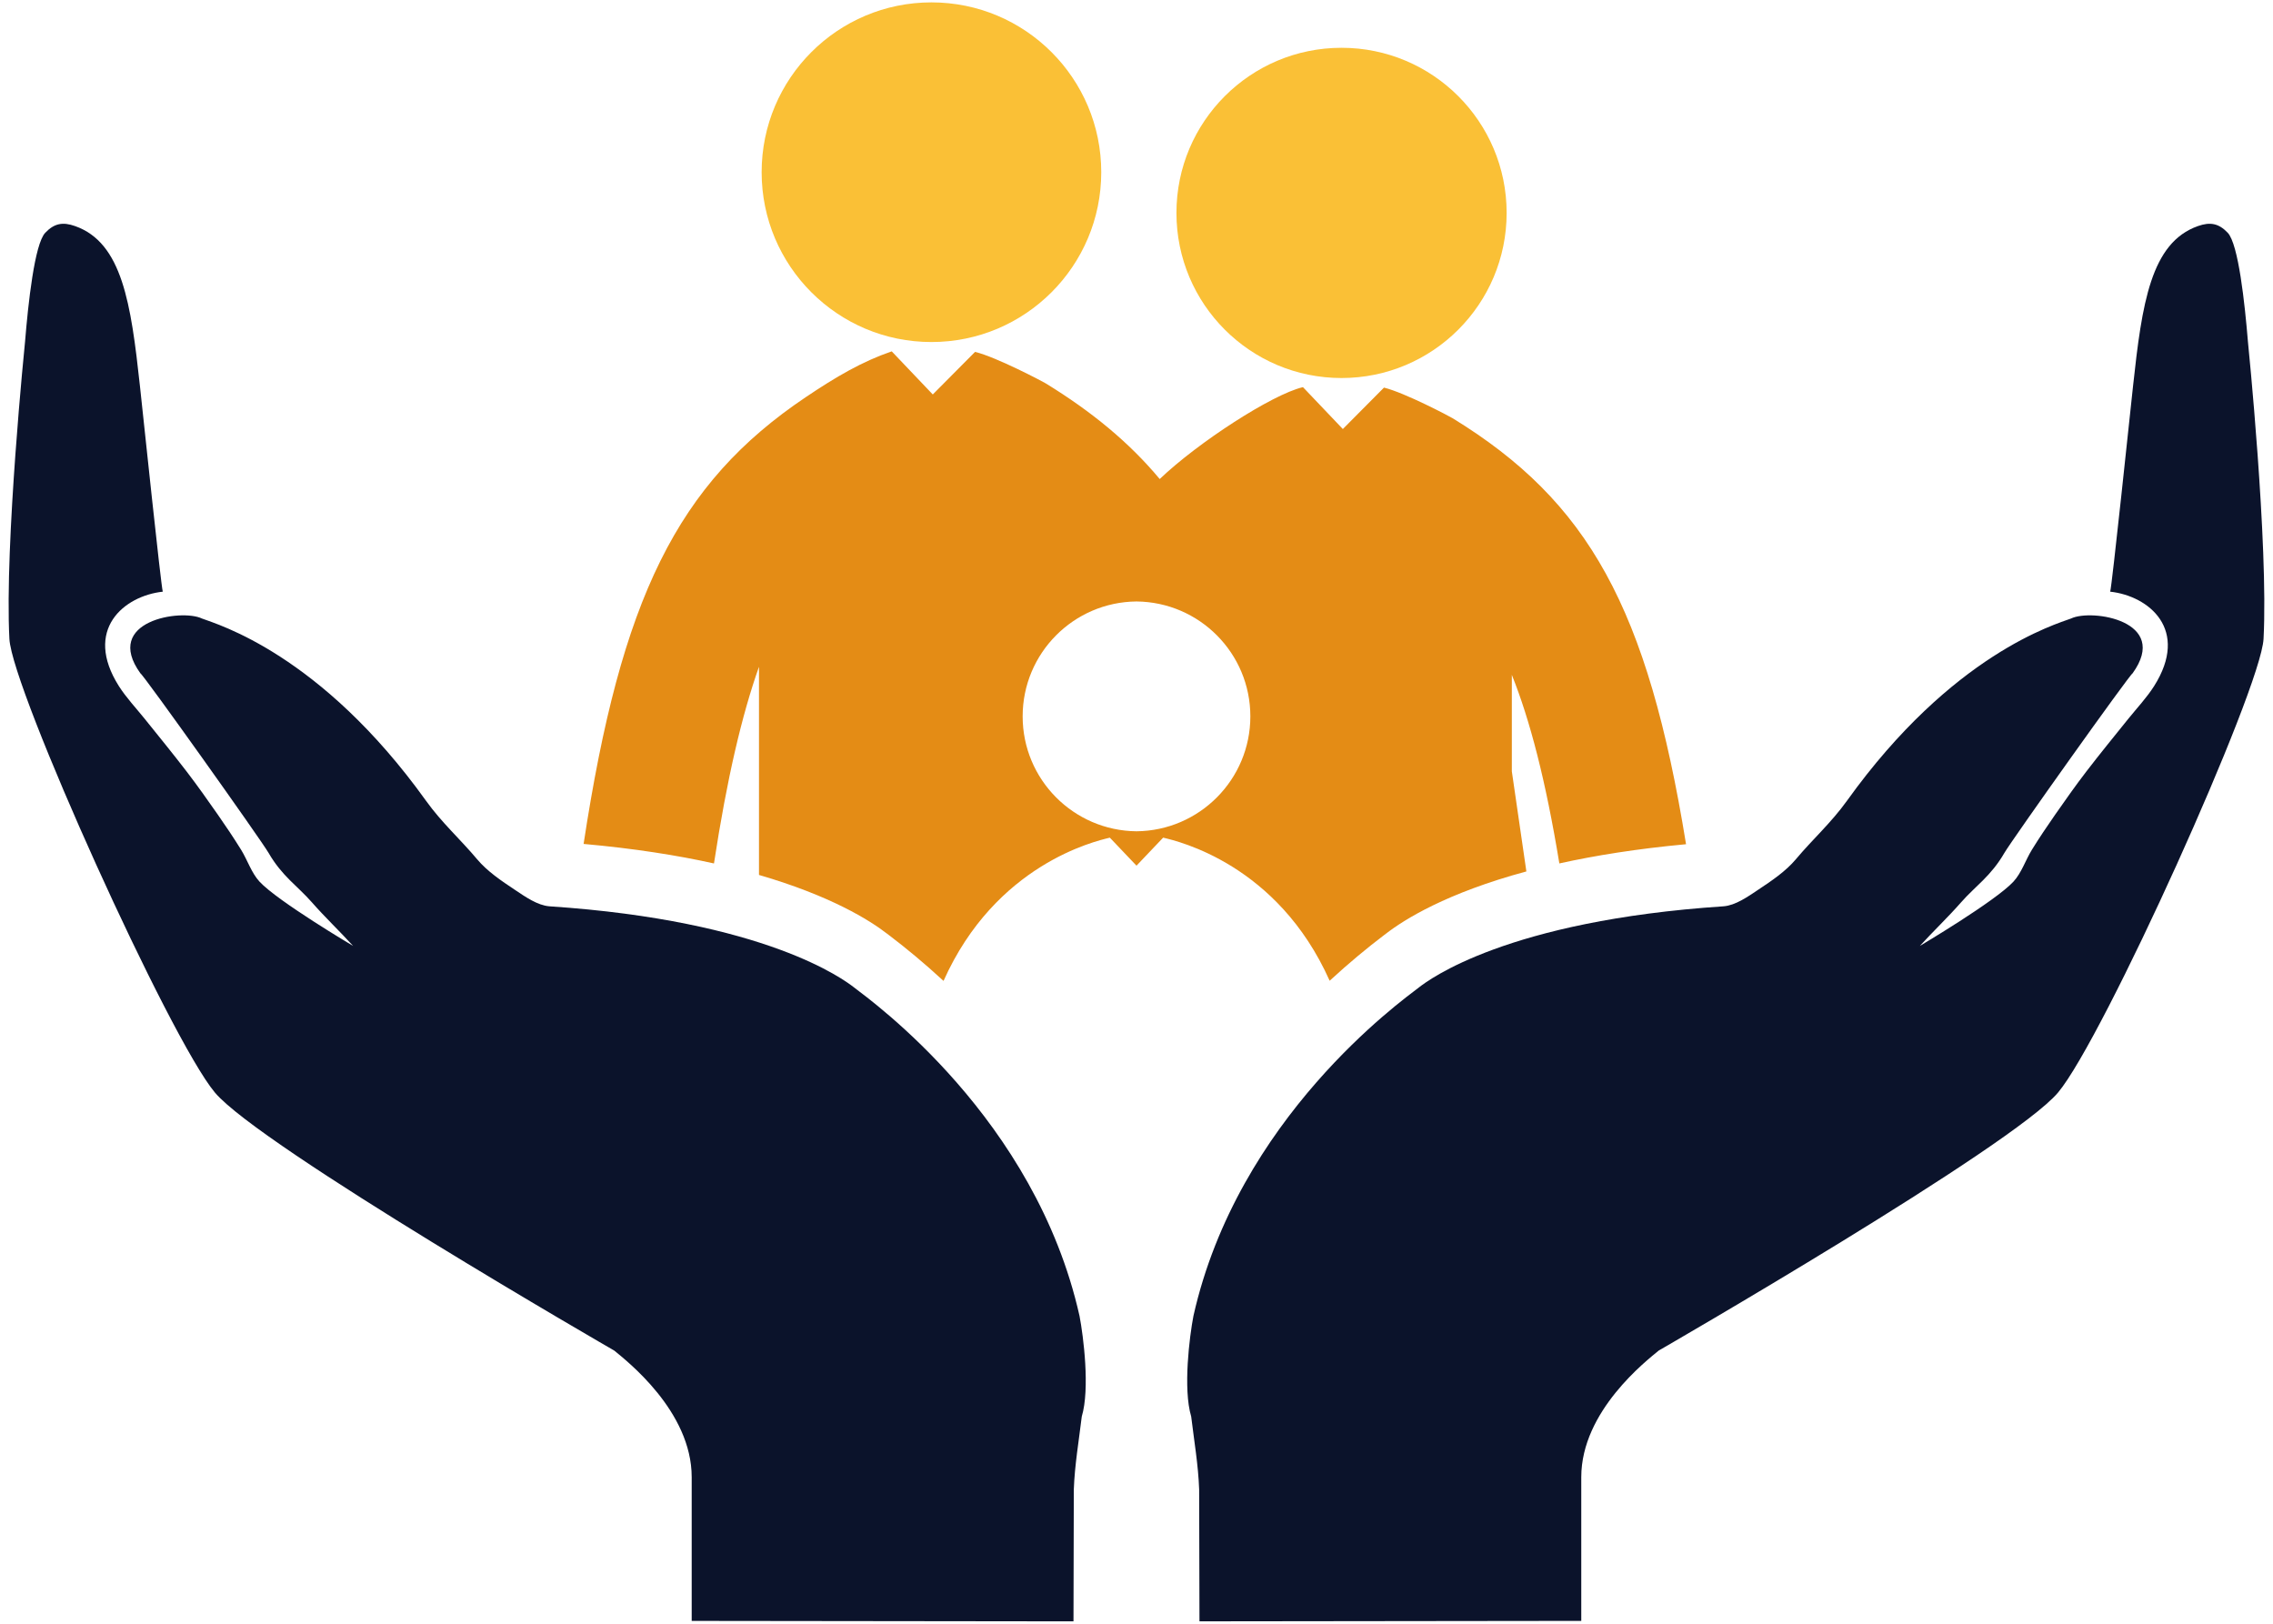
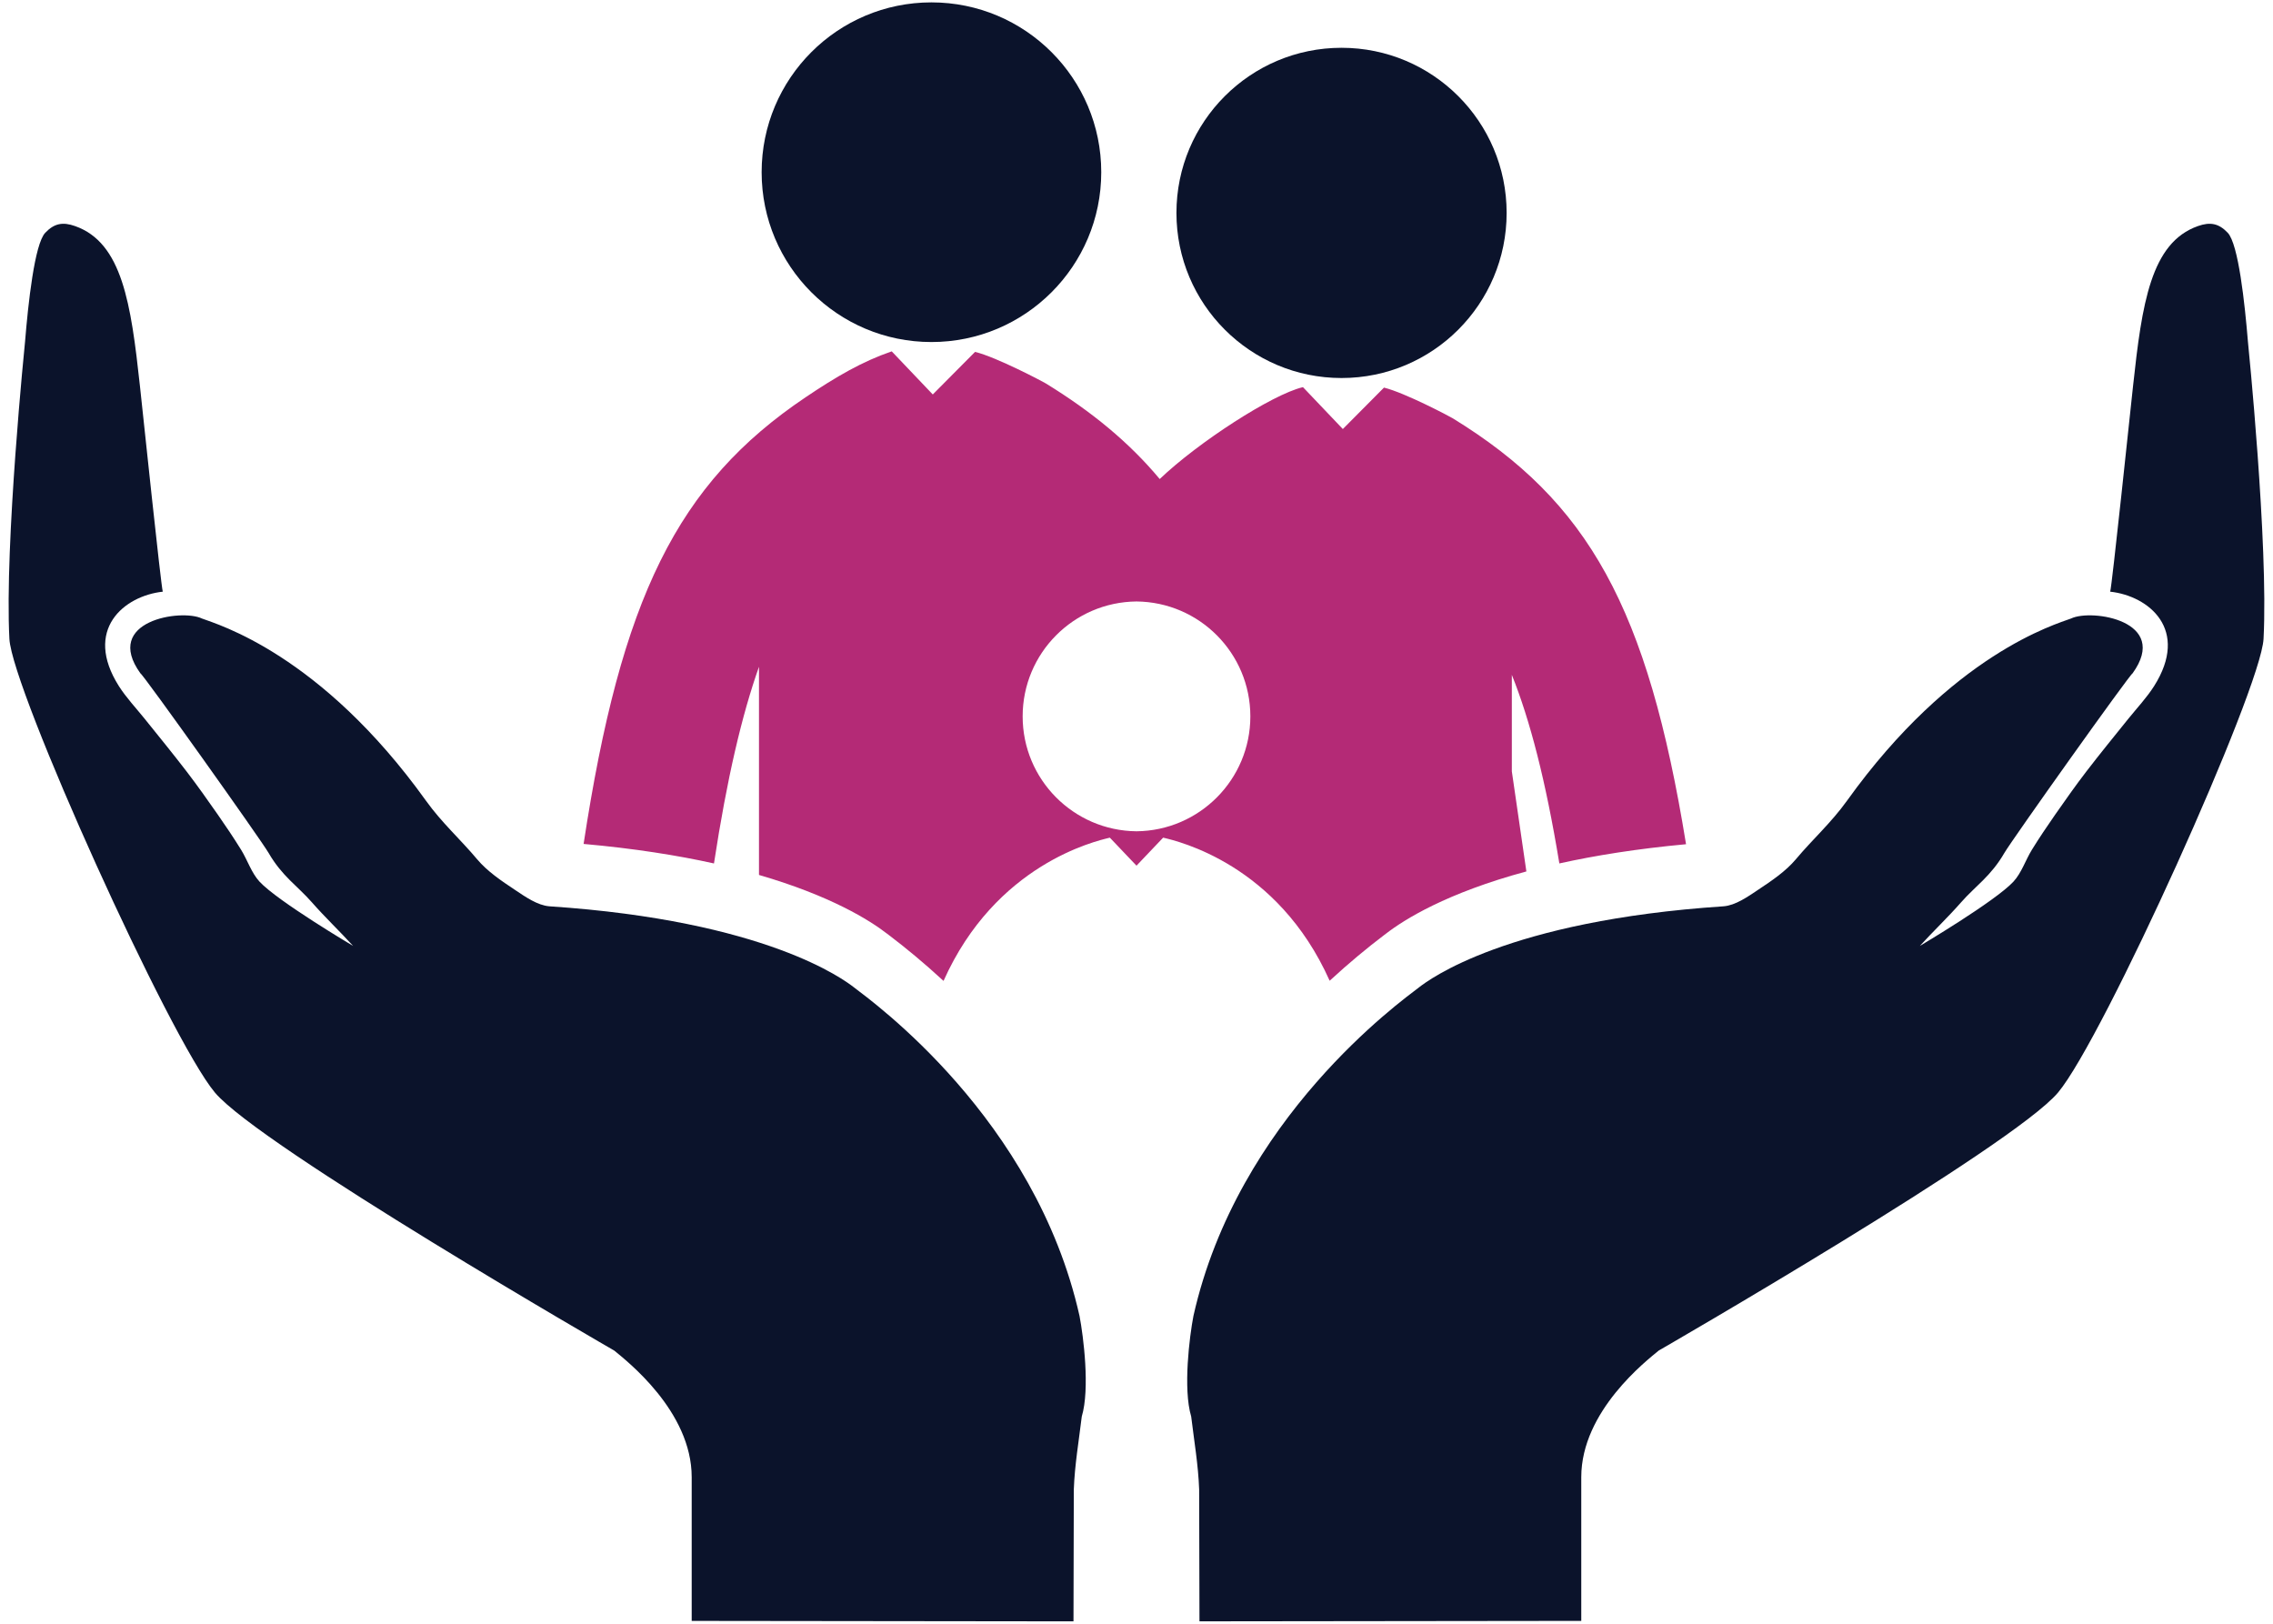
<svg xmlns="http://www.w3.org/2000/svg" width="126" height="90" viewBox="0 0 126 90">
  <g fill="none" transform="translate(.478 .132)">
    <path fill="#0B132B" d="M46.865 54.599C46.319 54.175 41.988 50.899 29.972 50.102 29.311 50.047 28.645 49.578 28.058 49.185 27.311 48.688 26.535 48.166 25.969 47.493 25.049 46.395 24.01 45.471 23.137 44.252 17.295 36.108 11.57 34.473 10.714 34.15 9.574 33.6 5.207 34.277 7.305 37.189 7.438 37.211 13.985 46.408 14.41 47.143 15.162 48.441 16.013 48.972 16.812 49.883 17.542 50.715 18.35 51.48 19.096 52.298 19.096 52.298 14.909 49.819 13.906 48.733 13.459 48.246 13.244 47.549 12.888 46.971 12.476 46.305 12.038 45.656 11.591 45.014 11.031 44.213 10.468 43.414 9.874 42.639 9.116 41.652 8.329 40.686 7.548 39.716 7.062 39.112 6.513 38.529 6.112 37.898 4.132 34.77 6.393 32.899 8.545 32.663 8.441 32.303 7.451 22.844 7.278 21.256 6.784 16.696 6.296 13.318 3.682 12.399 3.008 12.161 2.532 12.241 2.03 12.771 1.436 13.395 1.082 16.707.911 18.801.911 18.801-.232 30.037.043 35.28.19 38.092 8.925 57.436 11.435 60.425 13.943 63.413 33.574 74.729 33.574 74.729 34.23 75.275 37.865 78.074 37.865 81.744L37.865 89.711 59.029 89.736 59.047 82.425C59.096 81.074 59.326 79.73 59.488 78.384 59.949 76.847 59.58 73.942 59.365 72.814 56.907 61.845 47.854 55.365 46.865 54.599zM124.132 18.801C123.96 16.706 123.607 13.395 123.013 12.771 122.511 12.241 122.034 12.161 121.36 12.399 118.748 13.319 118.258 16.697 117.765 21.256 117.591 22.844 116.602 32.303 116.497 32.663 118.649 32.899 120.911 34.77 118.93 37.898 118.53 38.53 117.982 39.112 117.495 39.716 116.714 40.686 115.926 41.652 115.168 42.639 114.574 43.414 114.011 44.213 113.452 45.014 113.005 45.656 112.566 46.305 112.155 46.971 111.8 47.549 111.585 48.245 111.136 48.733 110.132 49.82 105.946 52.298 105.946 52.298 106.692 51.48 107.501 50.715 108.231 49.883 109.03 48.972 109.88 48.441 110.632 47.143 111.059 46.408 117.606 37.211 117.738 37.189 119.836 34.277 115.468 33.6 114.328 34.15 113.473 34.472 107.748 36.108 101.906 44.252 101.033 45.471 99.993 46.396 99.074 47.493 98.508 48.167 97.731 48.688 96.984 49.185 96.397 49.578 95.731 50.047 95.07 50.102 83.054 50.899 78.724 54.175 78.177 54.599 77.188 55.365 68.136 61.844 65.677 72.813 65.461 73.941 65.093 76.846 65.554 78.383 65.716 79.729 65.947 81.073 65.995 82.424L66.013 89.735 87.177 89.71 87.177 81.743C87.177 78.073 90.812 75.274 91.468 74.728 91.468 74.728 111.098 63.413 113.607 60.424 116.116 57.435 124.85 38.091 124.998 35.279 125.275 30.037 124.132 18.801 124.132 18.801z" />
-     <circle cx="51.155" cy="9.413" r="9.413" fill="#FAC036" />
-     <circle cx="73.888" cy="11.669" r="9.152" fill="#FAC036" />
-     <path fill="#E48C15" d="M73.229,54.228 C74.312,53.231 75.335,52.389 76.21,51.726 L76.343,51.625 C77.363,50.835 79.709,49.363 84.134,48.17 L83.328,42.621 L83.328,37.273 C84.332,39.778 85.204,43.117 85.962,47.726 C87.941,47.287 90.268,46.913 92.985,46.661 C90.854,33.547 87.582,27.67 80.047,23.05 C79.893,22.955 77.408,21.639 76.241,21.352 L73.96,23.648 L71.75,21.327 C71.742,21.329 71.734,21.331 71.727,21.332 C70.036,21.737 65.95,24.376 63.809,26.419 C62.098,24.37 60.028,22.676 57.489,21.117 C57.331,21.02 54.774,19.667 53.573,19.372 L51.229,21.732 L48.956,19.345 C48.948,19.347 48.94,19.348 48.933,19.35 C47.316,19.907 45.882,20.741 44.18,21.887 C37.054,26.679 33.948,33.02 31.873,46.645 C34.677,46.896 37.071,47.277 39.1,47.727 C39.821,43.01 40.648,39.498 41.595,36.825 L41.595,48.332 C41.595,48.343 41.597,48.353 41.597,48.365 C45.573,49.519 47.74,50.879 48.705,51.628 L48.835,51.727 C49.713,52.392 50.739,53.237 51.825,54.237 C54.714,47.77 60.235,46.493 61.028,46.302 C61.034,46.302 61.04,46.301 61.045,46.298 L62.522,47.85 L63.999,46.297 C64.005,46.3 64.012,46.301 64.017,46.301 C64.809,46.492 70.341,47.757 73.229,54.228 Z M62.522,45.944 C59.031,45.91 56.211,43.071 56.211,39.575 C56.211,36.077 59.03,33.239 62.522,33.206 C66.012,33.239 68.833,36.077 68.833,39.575 C68.833,43.071 66.012,45.91 62.522,45.944 Z" />
+     <circle cx="51.155" cy="9.413" r="9.413" fill="#0B132B" />
+     <circle cx="73.888" cy="11.669" r="9.152" fill="#0B132B" />
+     <path fill="#B42A76" d="M73.229,54.228 C74.312,53.231 75.335,52.389 76.21,51.726 L76.343,51.625 C77.363,50.835 79.709,49.363 84.134,48.17 L83.328,42.621 L83.328,37.273 C84.332,39.778 85.204,43.117 85.962,47.726 C87.941,47.287 90.268,46.913 92.985,46.661 C90.854,33.547 87.582,27.67 80.047,23.05 C79.893,22.955 77.408,21.639 76.241,21.352 L73.96,23.648 L71.75,21.327 C71.742,21.329 71.734,21.331 71.727,21.332 C70.036,21.737 65.95,24.376 63.809,26.419 C62.098,24.37 60.028,22.676 57.489,21.117 C57.331,21.02 54.774,19.667 53.573,19.372 L51.229,21.732 L48.956,19.345 C48.948,19.347 48.94,19.348 48.933,19.35 C47.316,19.907 45.882,20.741 44.18,21.887 C37.054,26.679 33.948,33.02 31.873,46.645 C34.677,46.896 37.071,47.277 39.1,47.727 C39.821,43.01 40.648,39.498 41.595,36.825 L41.595,48.332 C41.595,48.343 41.597,48.353 41.597,48.365 C45.573,49.519 47.74,50.879 48.705,51.628 L48.835,51.727 C49.713,52.392 50.739,53.237 51.825,54.237 C54.714,47.77 60.235,46.493 61.028,46.302 C61.034,46.302 61.04,46.301 61.045,46.298 L62.522,47.85 L63.999,46.297 C64.005,46.3 64.012,46.301 64.017,46.301 C64.809,46.492 70.341,47.757 73.229,54.228 Z M62.522,45.944 C59.031,45.91 56.211,43.071 56.211,39.575 C56.211,36.077 59.03,33.239 62.522,33.206 C66.012,33.239 68.833,36.077 68.833,39.575 C68.833,43.071 66.012,45.91 62.522,45.944 Z" />
  </g>
</svg>
